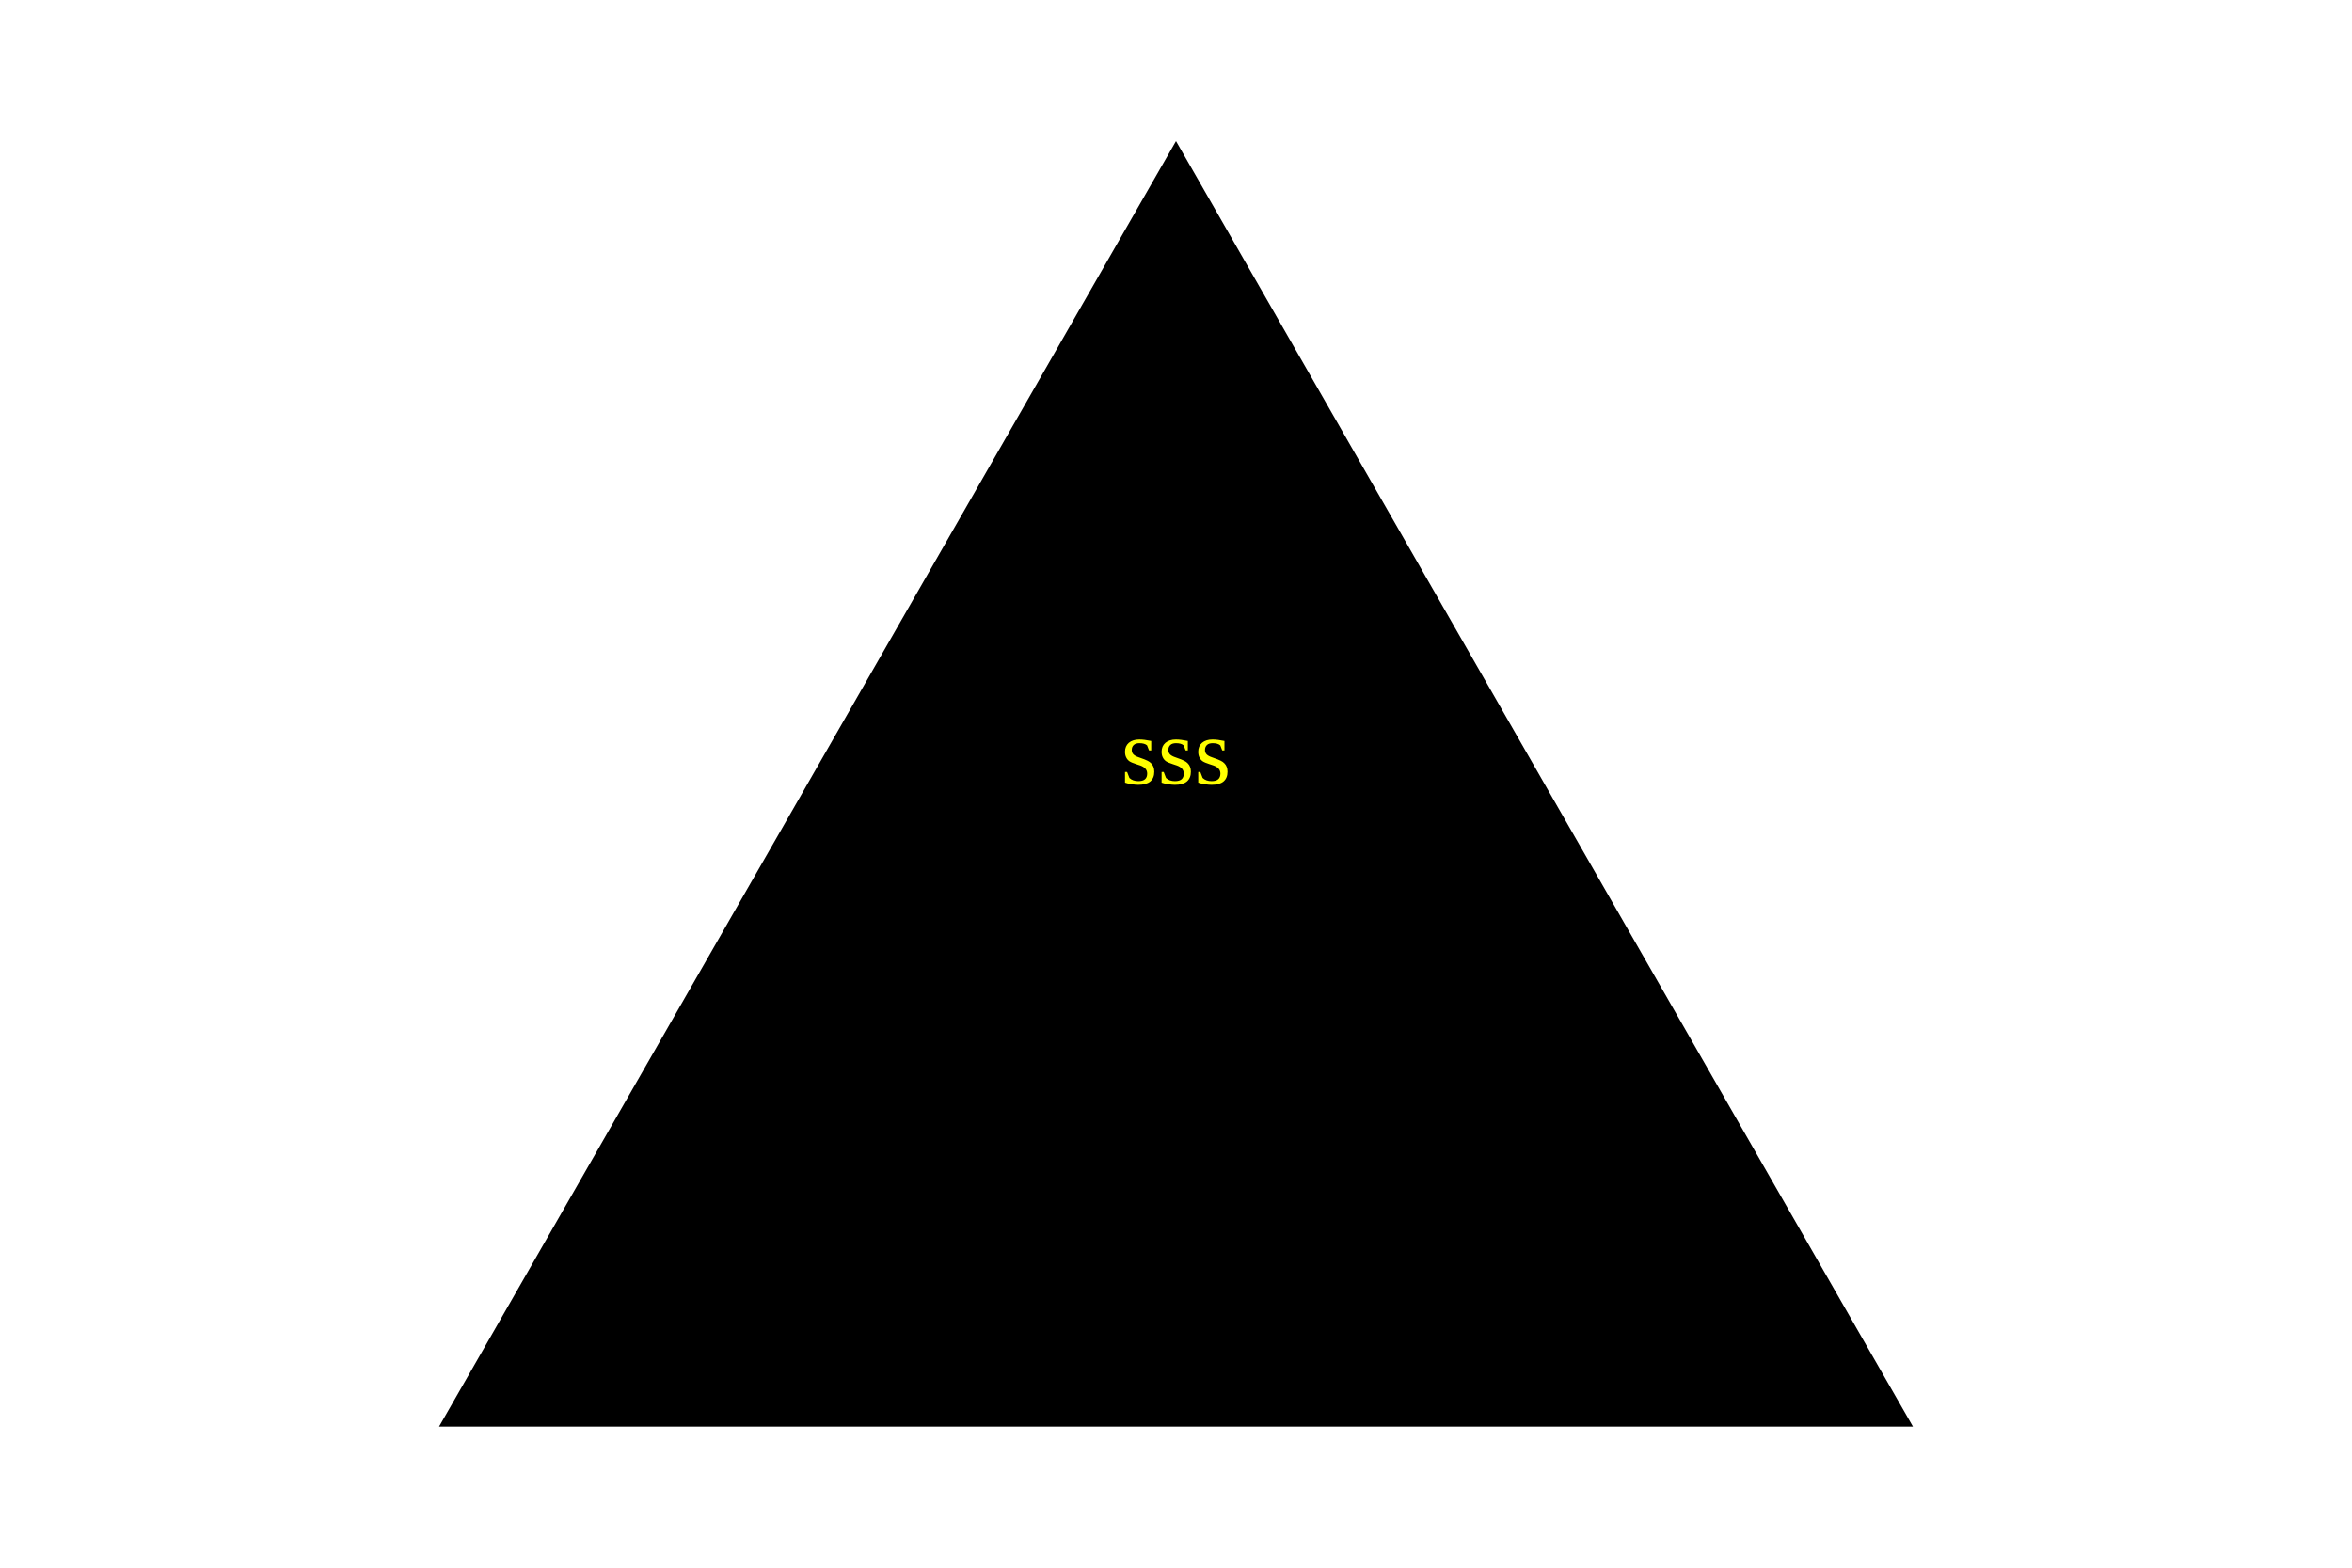
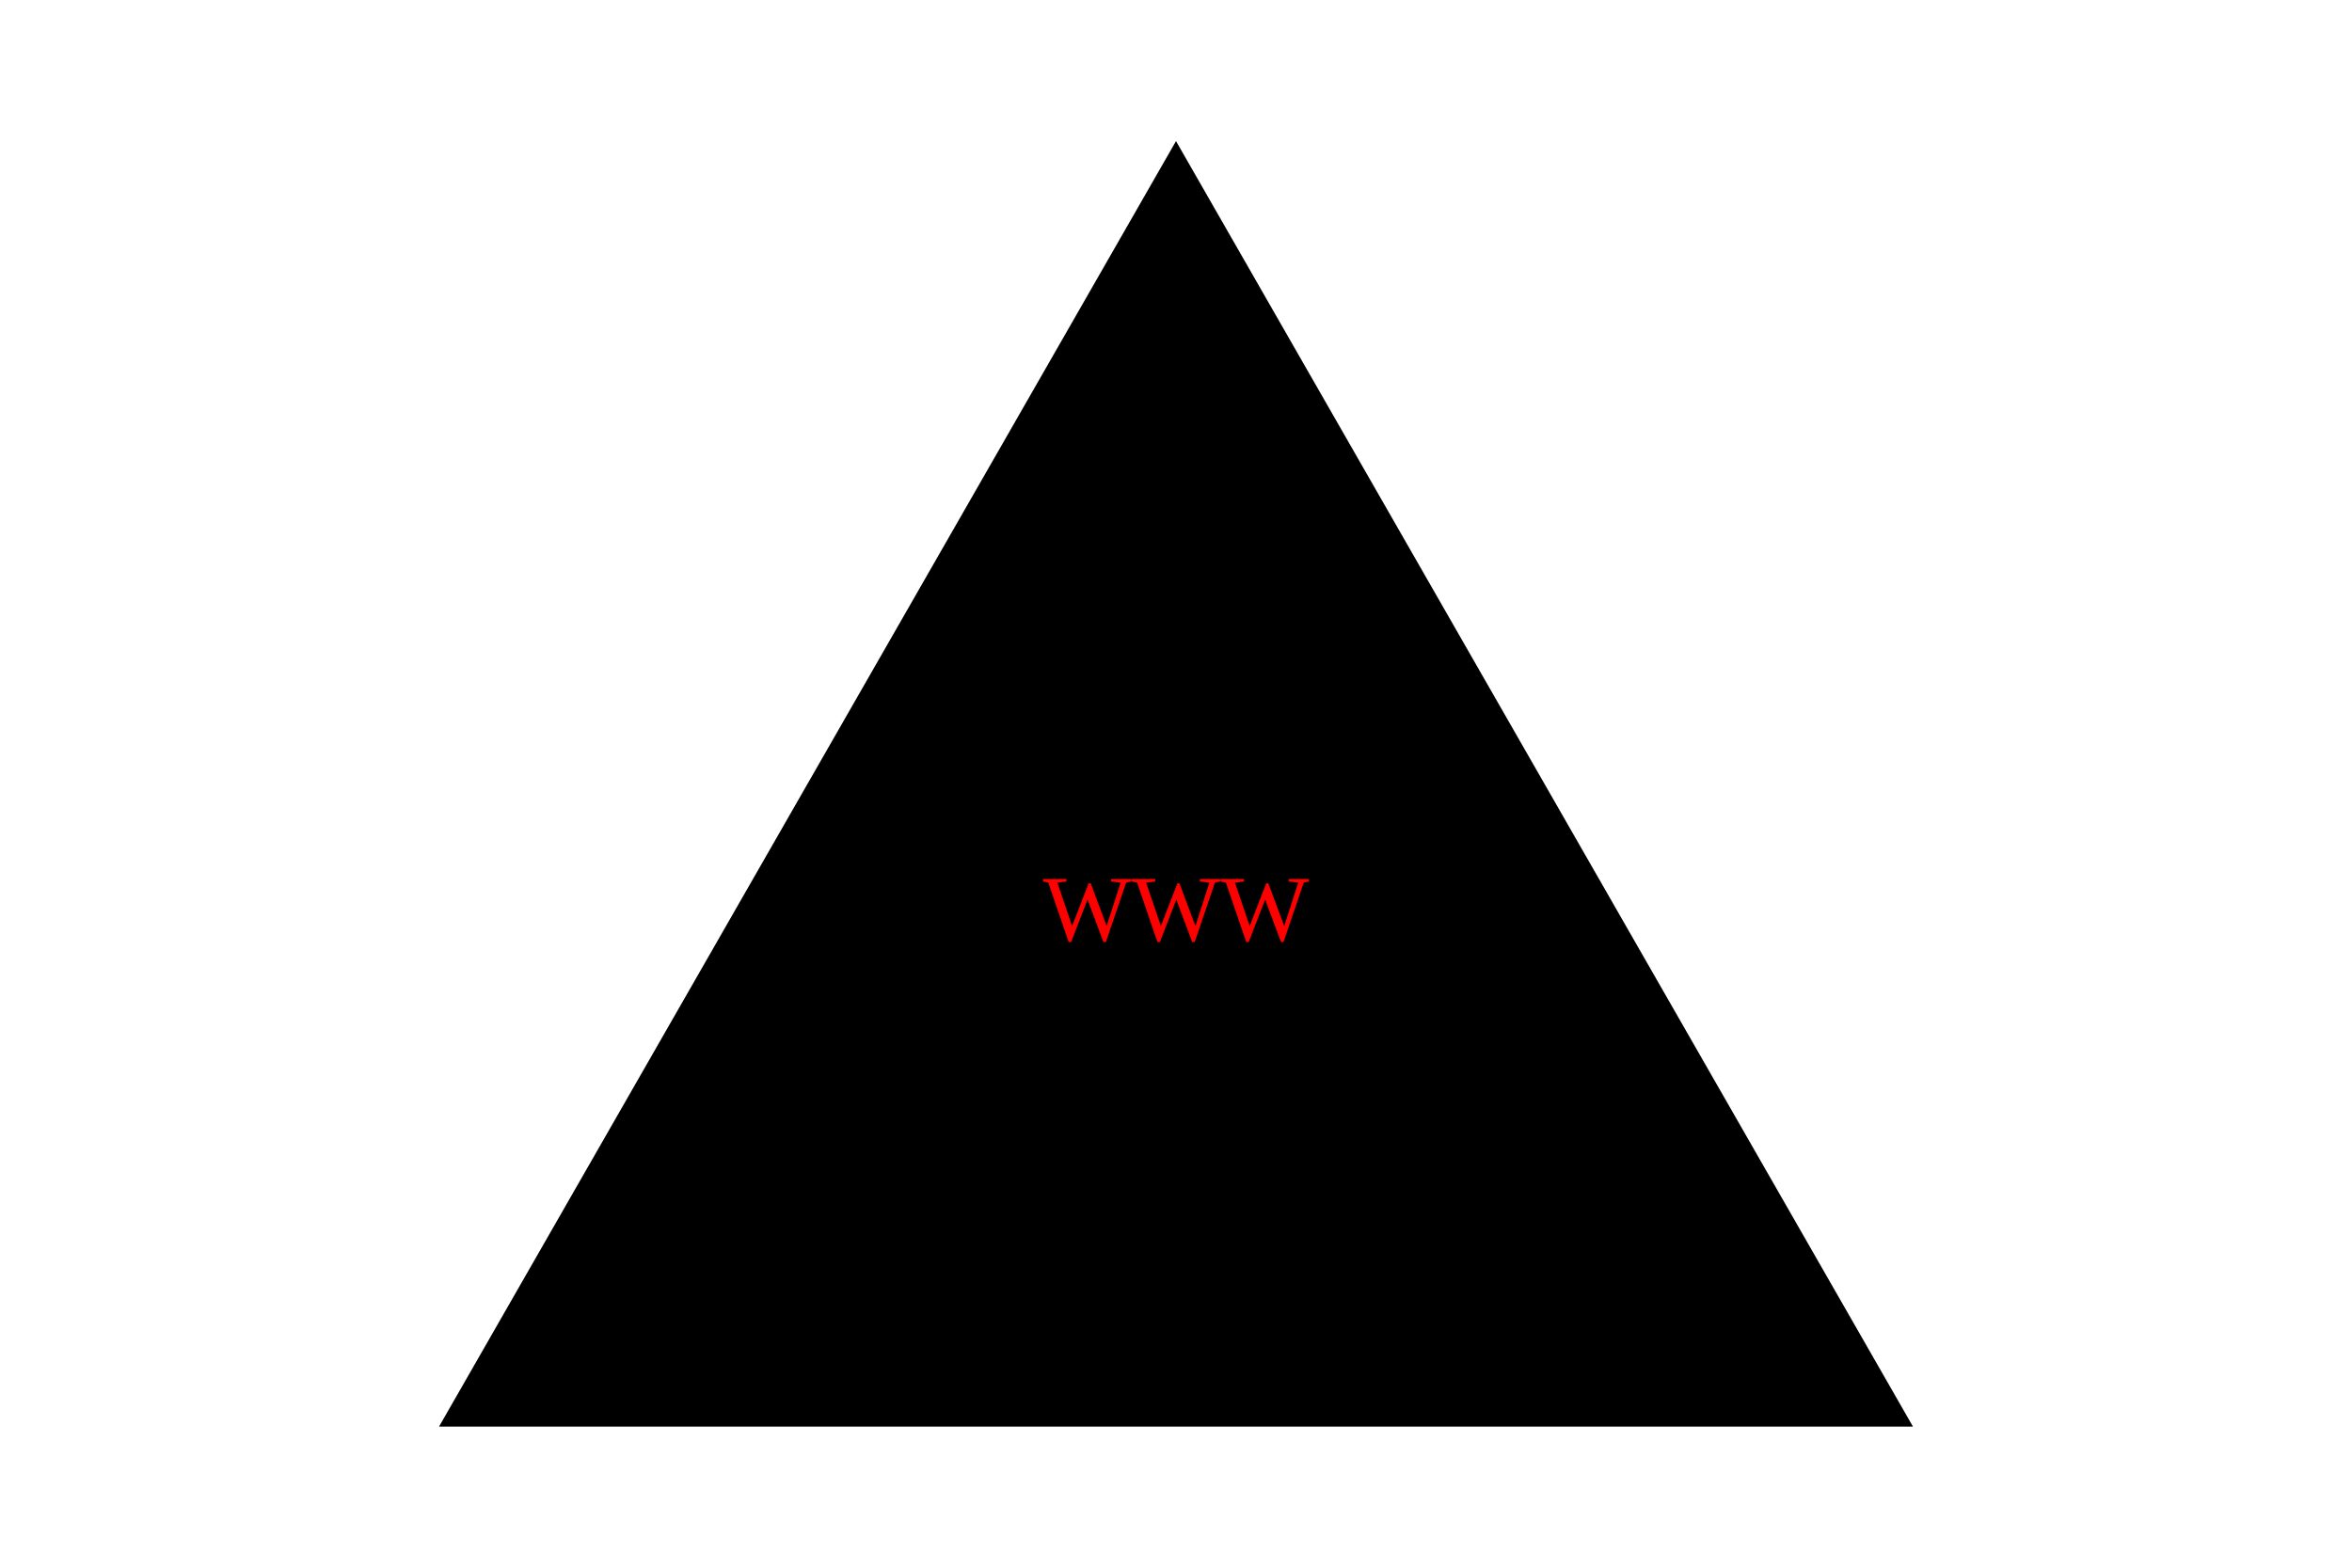
<svg xmlns="http://www.w3.org/2000/svg" height="200" width="300">
  <polygon points="150, 18 244, 182 56, 182" fill="black" />
-   <text fill="yellow" text-anchor="middle" x="50%" y="50%">sss</text>
+   <text fill="red" text-anchor="middle" x="50%" y="60%">WWW</text>
</svg>
